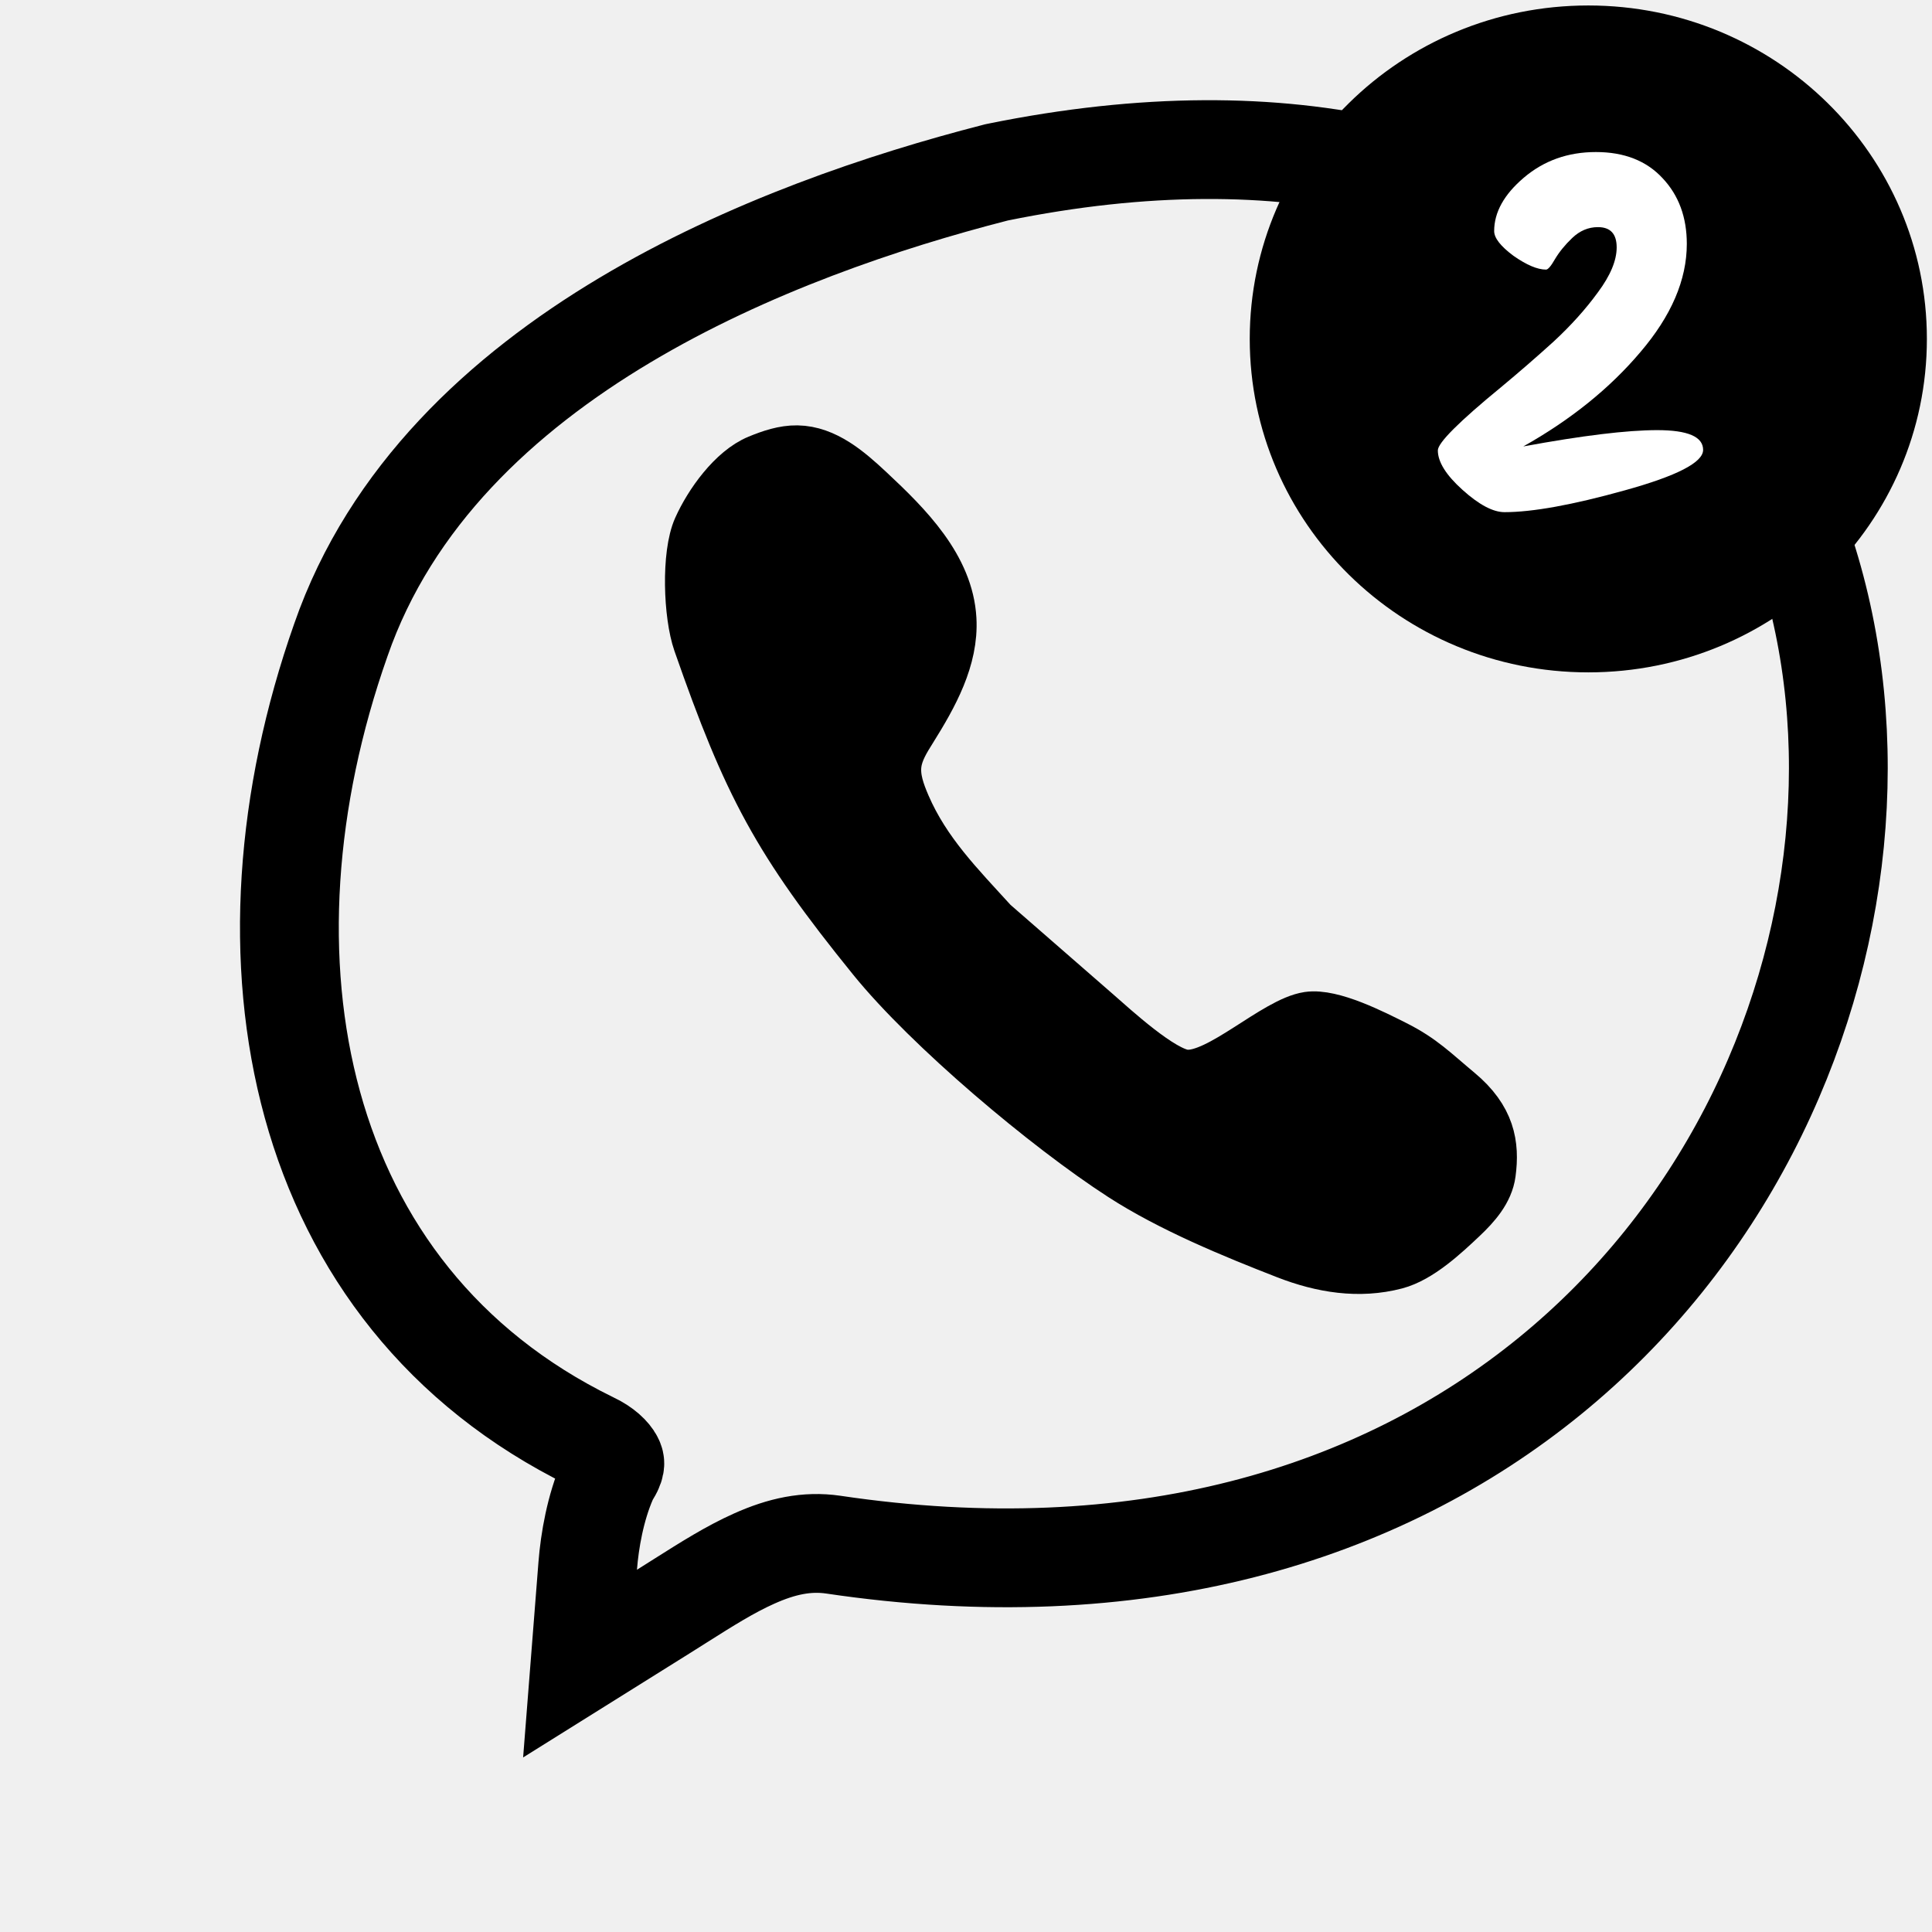
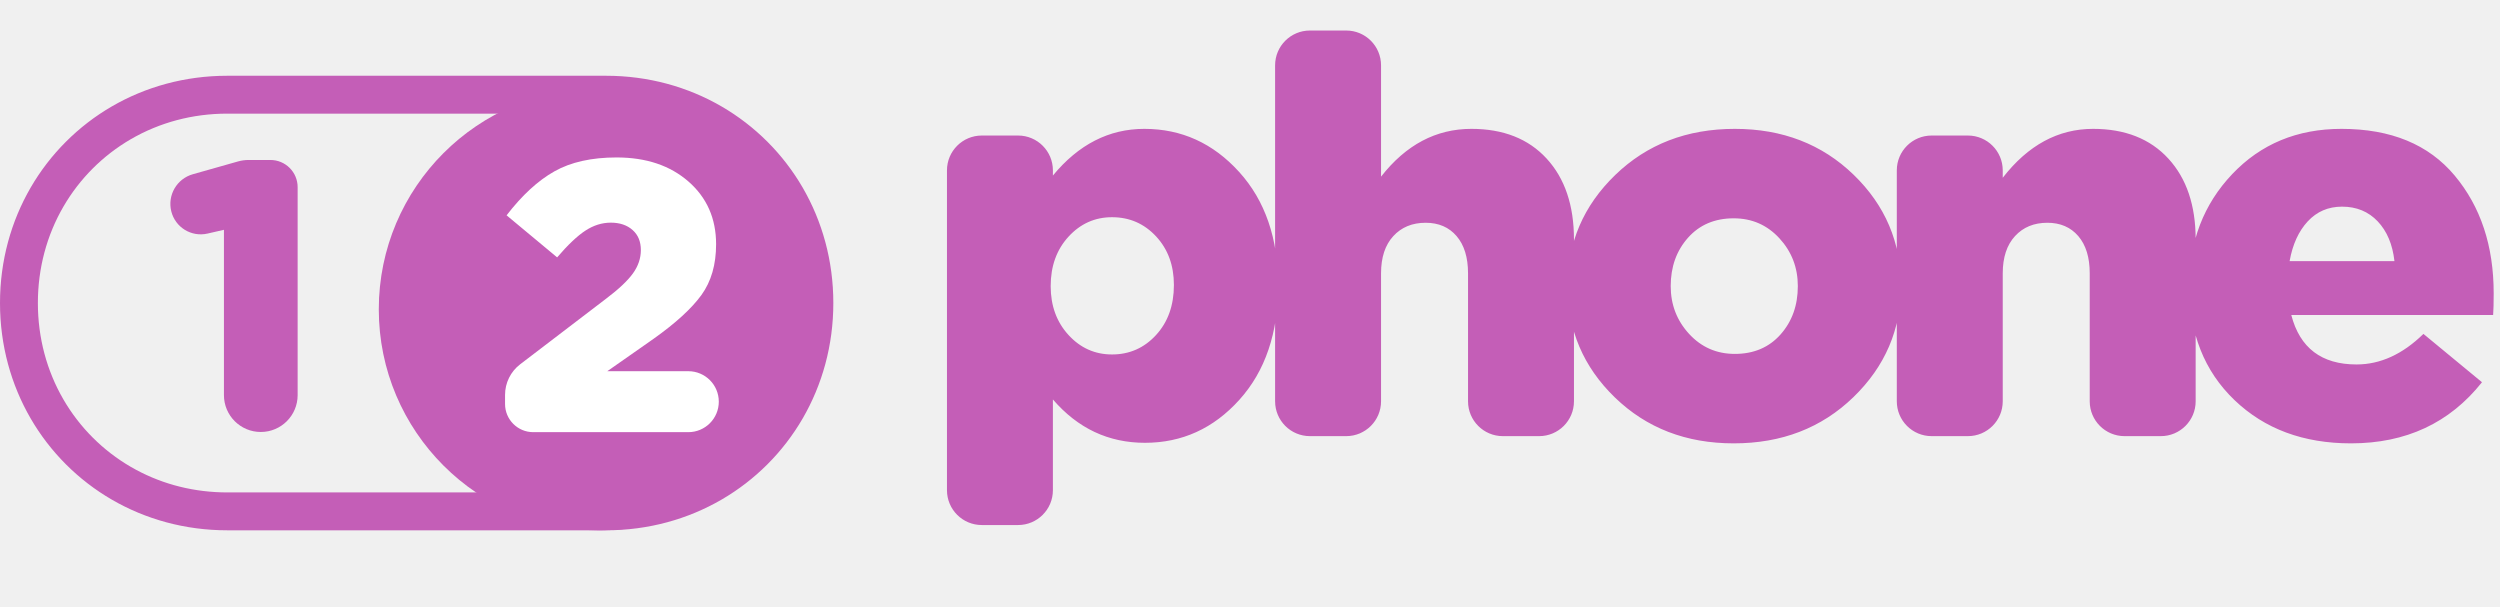
- <svg xmlns="http://www.w3.org/2000/svg" width="66" height="66" viewBox="0 0 66 66" fill="none">
-   <g clip-path="url(#clip0_0_2153)">
-     <path d="M22.654 55.056L19.815 56.831L20.077 53.493C20.145 52.625 20.339 51.513 20.754 50.556L20.804 50.441L20.871 50.335C20.988 50.147 21.001 50.04 21.003 50.006C21.005 49.973 21 49.932 20.967 49.867C20.883 49.702 20.639 49.448 20.217 49.253L20.2 49.245L20.183 49.236C10.011 44.248 7.836 32.671 11.643 21.866C13.345 16.953 17.162 13.437 21.339 10.942C25.524 8.441 30.229 6.869 33.992 5.902L34.033 5.891L34.075 5.882C44.104 3.839 51.666 5.997 56.553 10.646C61.398 15.256 63.336 22.056 62.675 28.769C62.014 35.491 58.741 42.281 52.951 47.003C47.13 51.75 38.88 54.315 28.463 52.767C27.565 52.637 26.708 52.82 25.762 53.244C24.939 53.612 24.153 54.109 23.245 54.683C23.054 54.804 22.857 54.928 22.654 55.056Z" stroke="black" stroke-width="3.375" />
-     <path d="M33.931 31.517C35.103 32.539 36.276 33.561 37.448 34.582C38.051 35.107 39.707 36.641 40.507 36.702C41.655 36.789 43.552 34.894 44.69 34.724C45.505 34.602 46.934 35.336 47.669 35.705C48.593 36.17 49.01 36.612 49.829 37.293C50.917 38.198 51.067 39.103 50.936 40.081C50.855 40.693 50.412 41.19 49.961 41.616C49.348 42.195 48.503 42.983 47.685 43.198C46.423 43.529 45.157 43.321 43.941 42.849C42.094 42.131 39.978 41.257 38.318 40.184C35.742 38.52 31.719 35.133 29.796 32.759C26.538 28.739 25.536 26.829 23.837 21.96C23.509 21.019 23.43 18.943 23.837 18.033C24.221 17.176 25.021 16.056 25.897 15.696C26.323 15.521 26.771 15.368 27.232 15.375C28.201 15.39 29.001 16.089 29.706 16.747C31.015 17.969 32.414 19.374 32.513 21.152C32.589 22.506 31.882 23.77 31.161 24.923C30.933 25.287 30.696 25.663 30.639 26.088C30.572 26.574 30.75 27.057 30.944 27.508C31.634 29.102 32.76 30.231 33.931 31.517" fill="black" />
-     <path d="M33.931 31.517C35.103 32.539 36.276 33.561 37.448 34.582C38.051 35.107 39.707 36.641 40.507 36.702C41.655 36.789 43.552 34.894 44.69 34.724C45.505 34.602 46.934 35.336 47.669 35.705C48.593 36.17 49.01 36.612 49.829 37.293C50.917 38.198 51.067 39.103 50.936 40.081C50.855 40.693 50.412 41.19 49.961 41.616C49.348 42.195 48.503 42.983 47.685 43.198C46.423 43.529 45.157 43.321 43.941 42.849C42.094 42.131 39.978 41.257 38.318 40.184C35.742 38.52 31.719 35.133 29.796 32.759C26.538 28.739 25.536 26.829 23.837 21.96C23.509 21.019 23.43 18.943 23.837 18.033C24.221 17.176 25.021 16.056 25.897 15.696C26.323 15.521 26.771 15.368 27.232 15.375C28.201 15.39 29.001 16.089 29.706 16.747C31.015 17.969 32.414 19.374 32.513 21.152C32.589 22.506 31.882 23.77 31.161 24.923C30.933 25.287 30.696 25.663 30.639 26.088C30.572 26.574 30.75 27.057 30.944 27.508C31.634 29.102 32.76 30.231 33.931 31.517" stroke="black" stroke-width="1.688" />
-     <ellipse cx="54.259" cy="11.578" rx="11.566" ry="11.391" fill="black" />
-     <path d="M52.038 15.251C54.052 14.88 55.577 14.694 56.612 14.694C57.658 14.694 58.181 14.919 58.181 15.369C58.181 15.797 57.287 16.258 55.498 16.753C53.72 17.248 52.353 17.496 51.397 17.496C51.003 17.496 50.525 17.242 49.963 16.736C49.4 16.23 49.119 15.78 49.119 15.386C49.119 15.127 49.839 14.408 51.279 13.226C51.875 12.731 52.472 12.214 53.068 11.674C53.664 11.123 54.17 10.56 54.587 9.986C55.014 9.412 55.228 8.901 55.228 8.451C55.228 7.989 55.014 7.759 54.587 7.759C54.26 7.759 53.968 7.883 53.709 8.13C53.462 8.366 53.265 8.608 53.118 8.856C52.983 9.092 52.882 9.21 52.815 9.21C52.522 9.21 52.151 9.053 51.701 8.738C51.262 8.411 51.043 8.13 51.043 7.894C51.043 7.253 51.38 6.645 52.055 6.071C52.742 5.486 53.563 5.194 54.519 5.194C55.487 5.194 56.246 5.492 56.797 6.088C57.348 6.673 57.624 7.421 57.624 8.332C57.624 9.559 57.095 10.791 56.038 12.028C54.992 13.266 53.658 14.34 52.038 15.251Z" fill="white" />
+ <svg xmlns="http://www.w3.org/2000/svg" width="198px" height="48px" viewBox="0 0 198 48" version="1.1">
+   <g id="Blog" stroke="none" stroke-width="1" fill="none" fill-rule="evenodd">
+     <g id="Blog-page-(1280+)" transform="translate(-48, -33)">
+       <g id="LOGO" transform="translate(48, 33)">
+         <g id="Group" transform="translate(13, 12.16667)" />
+         <path d="M48,6 C51.357,6 54.476,6.881 57.143,8.428 C59.81,9.976 62.024,12.19 63.572,14.857 C65.119,17.524 66,20.643 66,24 C66,27.357 65.119,30.476 63.572,33.143 C62.024,35.81 59.81,38.024 57.143,39.572 C54.476,41.119 51.357,42 48,42 L18,42 C14.643,42 11.524,41.119 8.857,39.572 C6.19,38.024 3.976,35.81 2.428,33.143 C0.881,30.476 -2.143944e-17,27.357 -2.143944e-17,24 C-2.143944e-17,20.643 0.881,17.524 2.428,14.857 C3.976,12.19 6.19,9.976 8.857,8.428 C11.524,6.881 14.643,6 18,6 L48,6 Z M48,9 L18,9 C15.245,9 12.635,9.704 10.363,11.023 C8.148,12.309 6.309,14.148 5.023,16.363 C3.704,18.635 3,21.245 3,24 C3,26.755 3.704,29.365 5.023,31.637 C6.309,33.852 8.148,35.691 10.363,36.977 C12.509,38.223 14.956,38.92 17.542,38.993 L18,39 L48,39 C50.755,39 53.365,38.296 55.637,36.977 C57.852,35.691 59.691,33.852 60.977,31.637 C62.296,29.365 63,26.755 63,24 C63,21.245 62.296,18.635 60.977,16.363 C59.691,14.148 57.852,12.309 55.637,11.023 C53.491,9.777 51.044,9.08 48.458,9.007 L48,9 Z" id="Rectangle-Copy-24" fill="#C45EB7" fill-rule="nonzero" />
+         <rect id="Rectangle-Copy-25" fill="#C45EB7" x="30" y="7" width="35" height="35" rx="17.5" />
+         <path d="M56.929,31.813 C56.929,30.479 55.848,29.399 54.515,29.399 L48.098,29.399 L48.098,29.399 L51.764,26.832 C53.516,25.589 54.779,24.433 55.554,23.364 C56.328,22.294 56.715,20.955 56.715,19.345 C56.715,17.308 55.986,15.653 54.53,14.38 C53.073,13.107 51.174,12.47 48.831,12.47 C46.855,12.47 45.215,12.837 43.911,13.57 C42.608,14.303 41.345,15.465 40.122,17.054 L44.125,20.384 C44.981,19.386 45.729,18.678 46.371,18.261 C47.013,17.843 47.68,17.634 48.373,17.634 C49.086,17.634 49.661,17.828 50.099,18.215 C50.537,18.602 50.756,19.131 50.756,19.804 C50.756,20.456 50.547,21.072 50.13,21.652 C49.712,22.233 49.004,22.9 48.006,23.654 L41.202,28.848 C40.444,29.426 40,30.324 40,31.277 L40,31.996 C40,33.228 40.999,34.227 42.231,34.227 L54.515,34.227 C55.848,34.227 56.929,33.146 56.929,31.813 Z" id="2-copy-6" fill="#FFFFFF" fill-rule="nonzero" />
+         <path d="M23.573,31.295 L23.573,14.824 C23.573,13.634 22.608,12.67 21.418,12.67 L19.688,12.67 C19.407,12.67 19.127,12.709 18.856,12.785 L15.271,13.8 C14.005,14.158 13.25,15.456 13.565,16.734 C13.879,18.006 15.155,18.792 16.432,18.499 L17.736,18.201 L17.736,18.201 L17.736,31.295 C17.736,32.906 19.043,34.213 20.655,34.213 C22.266,34.213 23.573,32.906 23.573,31.295 Z" id="1-copy-5" fill="#C45EB7" fill-rule="nonzero" />
+         <path d="M83.39,38.825 L83.39,31.638 L83.39,31.638 C85.363,33.926 87.792,35.07 90.677,35.07 C93.621,35.07 96.116,33.933 98.162,31.66 C100.208,29.386 101.231,26.371 101.231,22.616 C101.231,18.89 100.201,15.89 98.14,13.617 C96.079,11.343 93.577,10.206 90.633,10.206 C87.836,10.206 85.422,11.438 83.39,13.903 L83.39,13.493 C83.39,11.969 82.155,10.734 80.632,10.734 L77.759,10.734 C76.235,10.734 75,11.969 75,13.493 L75,38.825 C75,40.348 76.235,41.583 77.759,41.583 L80.632,41.583 C82.155,41.583 83.39,40.348 83.39,38.825 Z M88.071,28.073 C86.717,28.073 85.569,27.56 84.627,26.533 C83.685,25.506 83.214,24.215 83.214,22.66 C83.214,21.076 83.685,19.77 84.627,18.743 C85.569,17.717 86.717,17.203 88.071,17.203 C89.455,17.203 90.618,17.709 91.56,18.721 C92.502,19.734 92.973,21.017 92.973,22.572 C92.973,24.186 92.502,25.506 91.56,26.533 C90.618,27.56 89.455,28.073 88.071,28.073 Z M109.379,31.784 L109.379,21.648 L109.379,21.648 C109.379,20.386 109.702,19.404 110.35,18.699 C110.998,17.995 111.852,17.643 112.911,17.643 C113.942,17.643 114.759,17.995 115.362,18.699 C115.966,19.404 116.268,20.386 116.268,21.648 L116.268,31.784 C116.268,33.307 117.503,34.542 119.026,34.542 L121.899,34.542 C123.423,34.542 124.658,33.307 124.658,31.784 L124.658,18.963 L124.658,18.963 C124.658,16.264 123.937,14.13 122.494,12.56 C121.052,10.991 119.064,10.206 116.533,10.206 C113.736,10.206 111.351,11.468 109.379,13.991 L109.379,5.175 C109.379,3.652 108.144,2.417 106.62,2.417 L103.747,2.417 C102.223,2.417 100.988,3.652 100.988,5.175 L100.988,31.784 C100.988,33.307 102.223,34.542 103.747,34.542 L106.62,34.542 C108.144,34.542 109.379,33.307 109.379,31.784 Z M137.31,35.114 C141.108,35.114 144.265,33.897 146.782,31.462 C149.299,29.027 150.558,26.093 150.558,22.66 C150.558,19.198 149.307,16.257 146.804,13.837 C144.302,11.416 141.166,10.206 137.398,10.206 C133.6,10.206 130.443,11.424 127.926,13.859 C125.409,16.294 124.15,19.228 124.15,22.66 C124.15,26.122 125.401,29.063 127.904,31.484 C130.406,33.904 133.542,35.114 137.31,35.114 Z M137.398,28.029 C135.956,28.029 134.749,27.501 133.777,26.445 C132.806,25.389 132.32,24.127 132.32,22.66 C132.32,21.135 132.776,19.858 133.689,18.831 C134.601,17.805 135.808,17.291 137.31,17.291 C138.752,17.291 139.959,17.819 140.931,18.875 C141.902,19.932 142.388,21.193 142.388,22.66 C142.388,24.186 141.932,25.462 141.019,26.489 C140.107,27.516 138.9,28.029 137.398,28.029 Z M158.617,31.784 L158.617,21.648 L158.617,21.648 C158.617,20.386 158.941,19.404 159.589,18.699 C160.236,17.995 161.09,17.643 162.15,17.643 C163.18,17.643 163.997,17.995 164.601,18.699 C165.204,19.404 165.506,20.386 165.506,21.648 L165.506,31.784 C165.506,33.307 166.741,34.542 168.265,34.542 L171.138,34.542 C172.661,34.542 173.896,33.307 173.896,31.784 L173.896,18.963 L173.896,18.963 C173.896,16.264 173.175,14.13 171.733,12.56 C170.29,10.991 168.303,10.206 165.771,10.206 C163.004,10.206 160.619,11.497 158.617,14.079 L158.617,13.493 C158.617,11.969 157.382,10.734 155.858,10.734 L152.985,10.734 C151.462,10.734 150.227,11.969 150.227,13.493 L150.227,31.784 C150.227,33.307 151.462,34.542 152.985,34.542 L155.858,34.542 C157.382,34.542 158.617,33.307 158.617,31.784 Z M186.195,35.114 C190.552,35.114 194.011,33.501 196.573,30.273 L191.936,26.445 C190.287,28.058 188.521,28.865 186.637,28.865 C183.869,28.865 182.147,27.56 181.47,24.949 L197.456,24.949 C197.485,24.567 197.5,23.995 197.5,23.232 C197.5,19.477 196.47,16.367 194.409,13.903 C192.348,11.438 189.36,10.206 185.444,10.206 C181.941,10.206 179.056,11.402 176.789,13.793 C174.522,16.184 173.389,19.14 173.389,22.66 C173.389,26.386 174.581,29.393 176.966,31.682 C179.35,33.97 182.427,35.114 186.195,35.114 Z M181.337,20.68 C181.573,19.36 182.051,18.311 182.773,17.533 C183.494,16.756 184.399,16.367 185.488,16.367 C186.637,16.367 187.579,16.756 188.315,17.533 C189.051,18.311 189.492,19.36 189.64,20.68 L181.337,20.68 Z" id="phone-copy-7" fill="#C45EB7" fill-rule="nonzero" />
+       </g>
+     </g>
  </g>
-   <defs>
-     <clipPath id="clip0_0_2153">
-       <rect width="66" height="66" fill="white" />
-     </clipPath>
-   </defs>
</svg>
